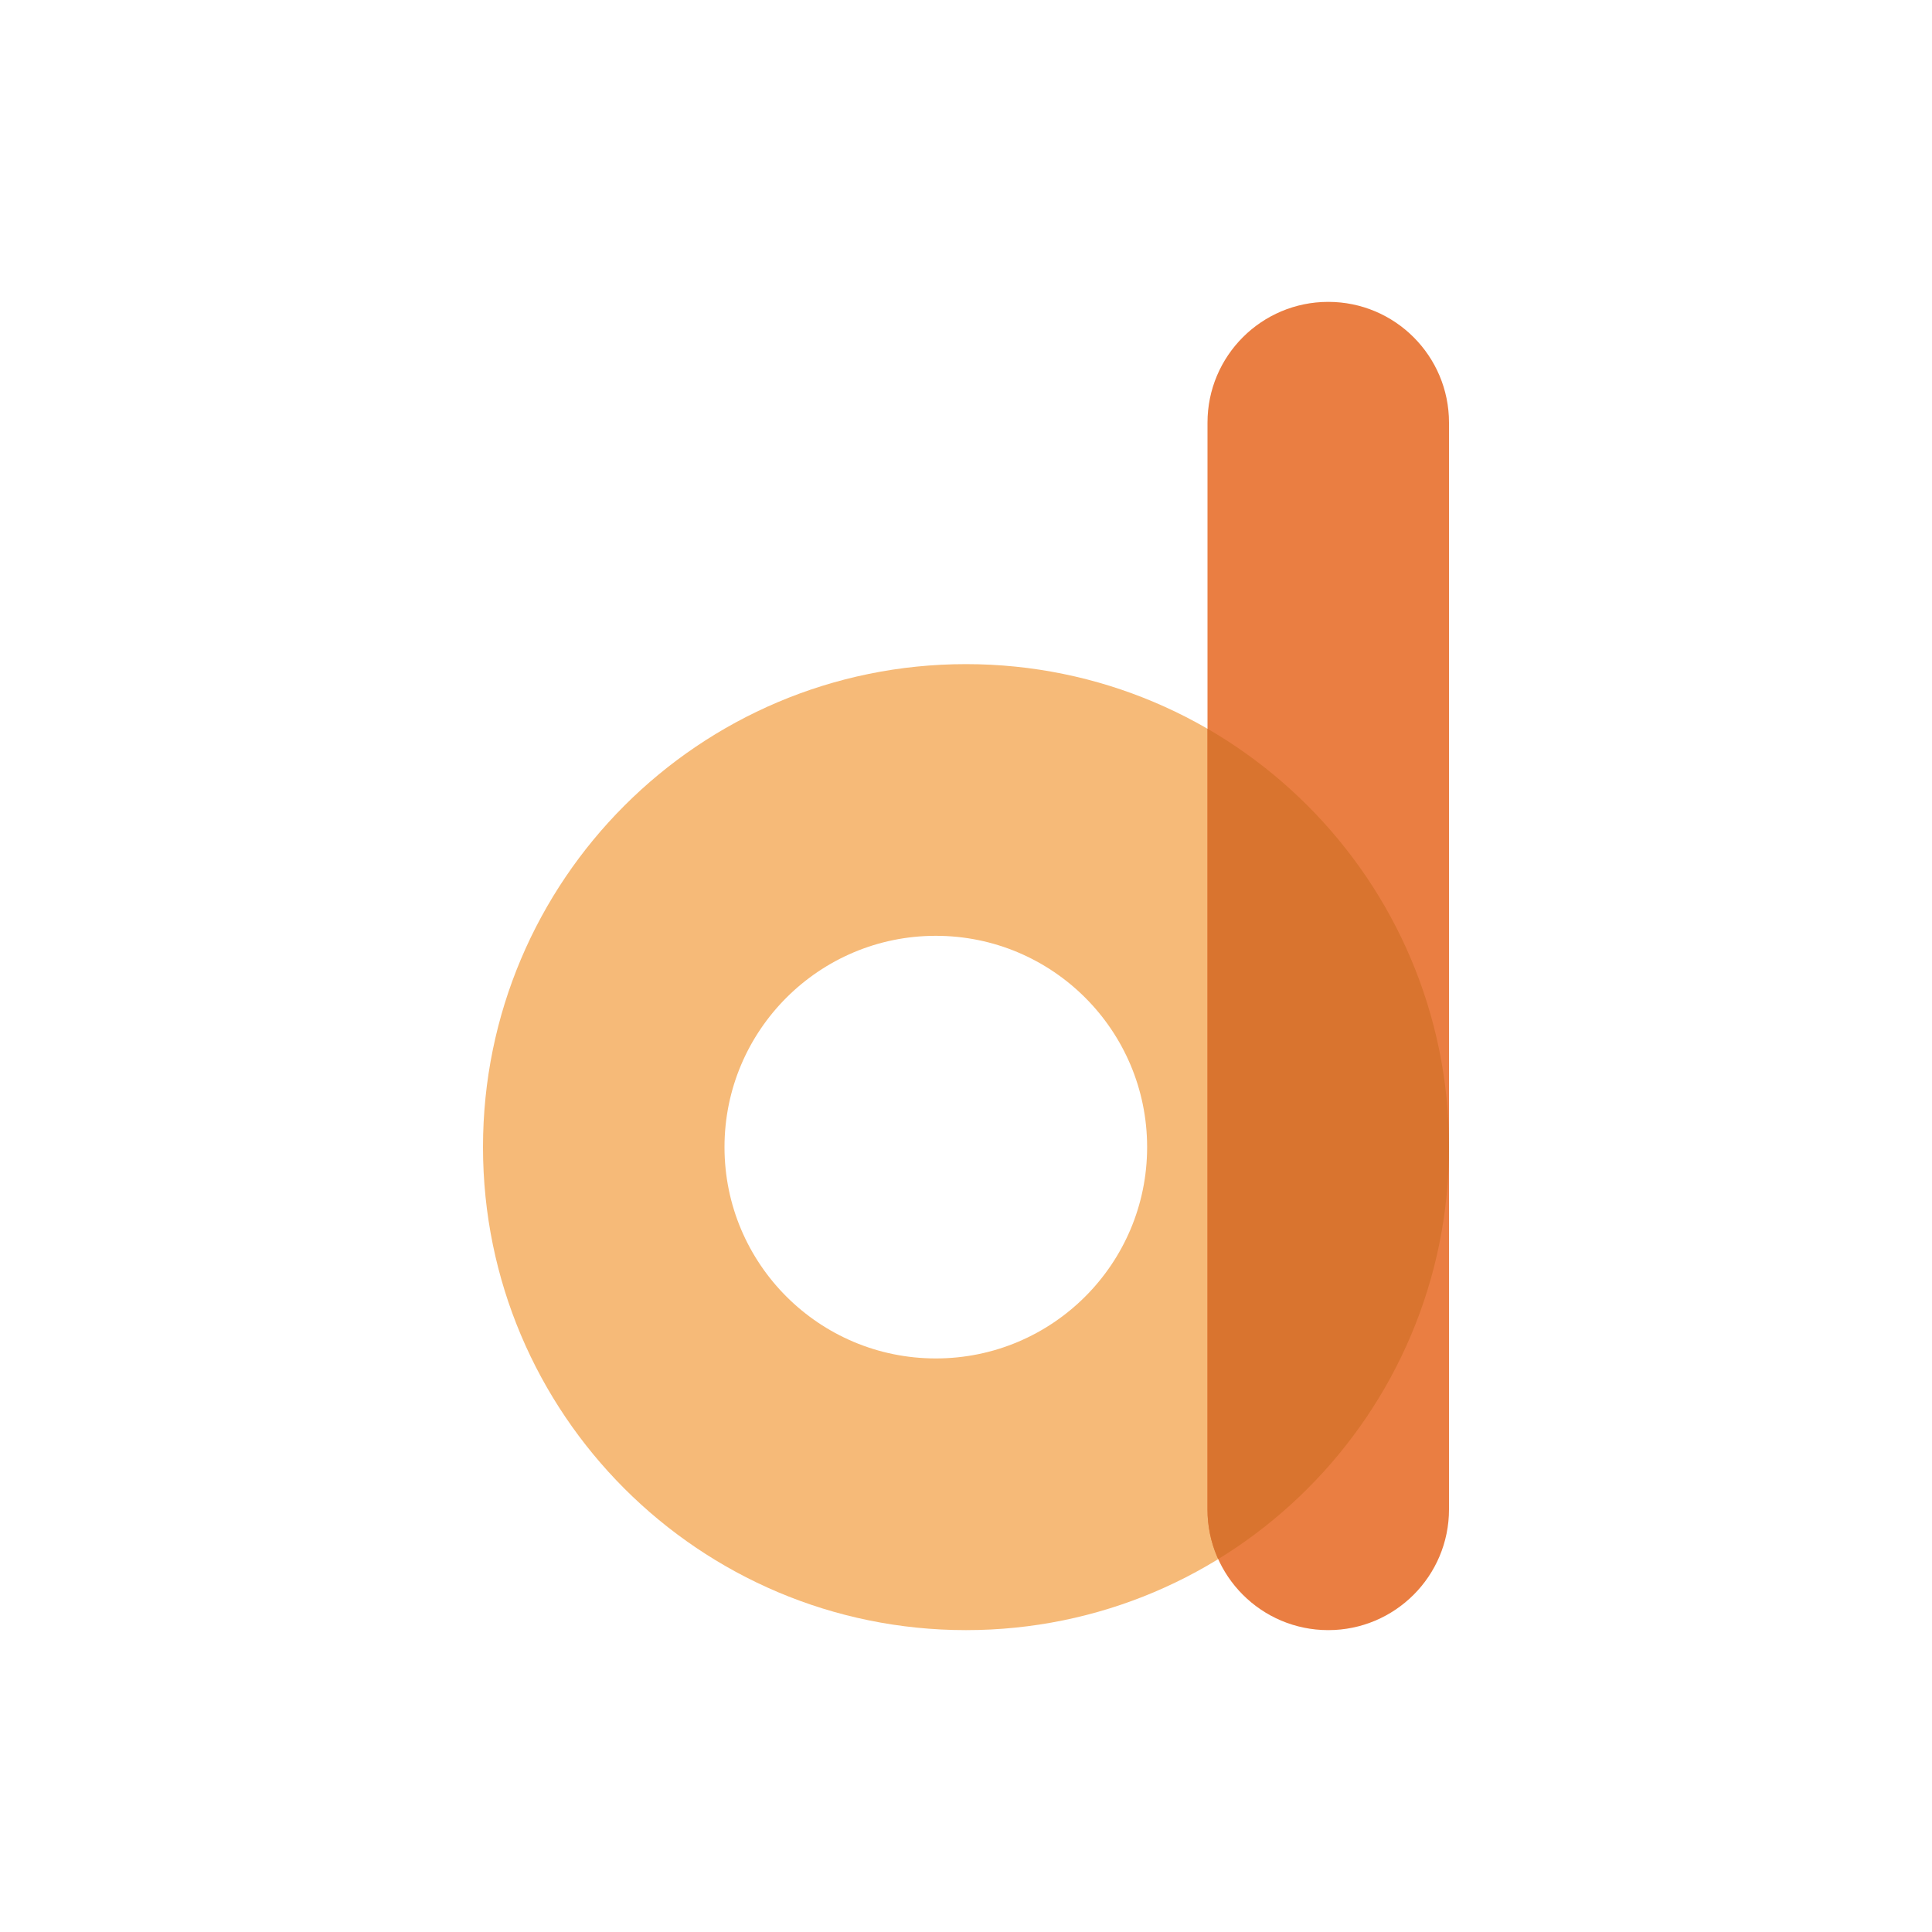
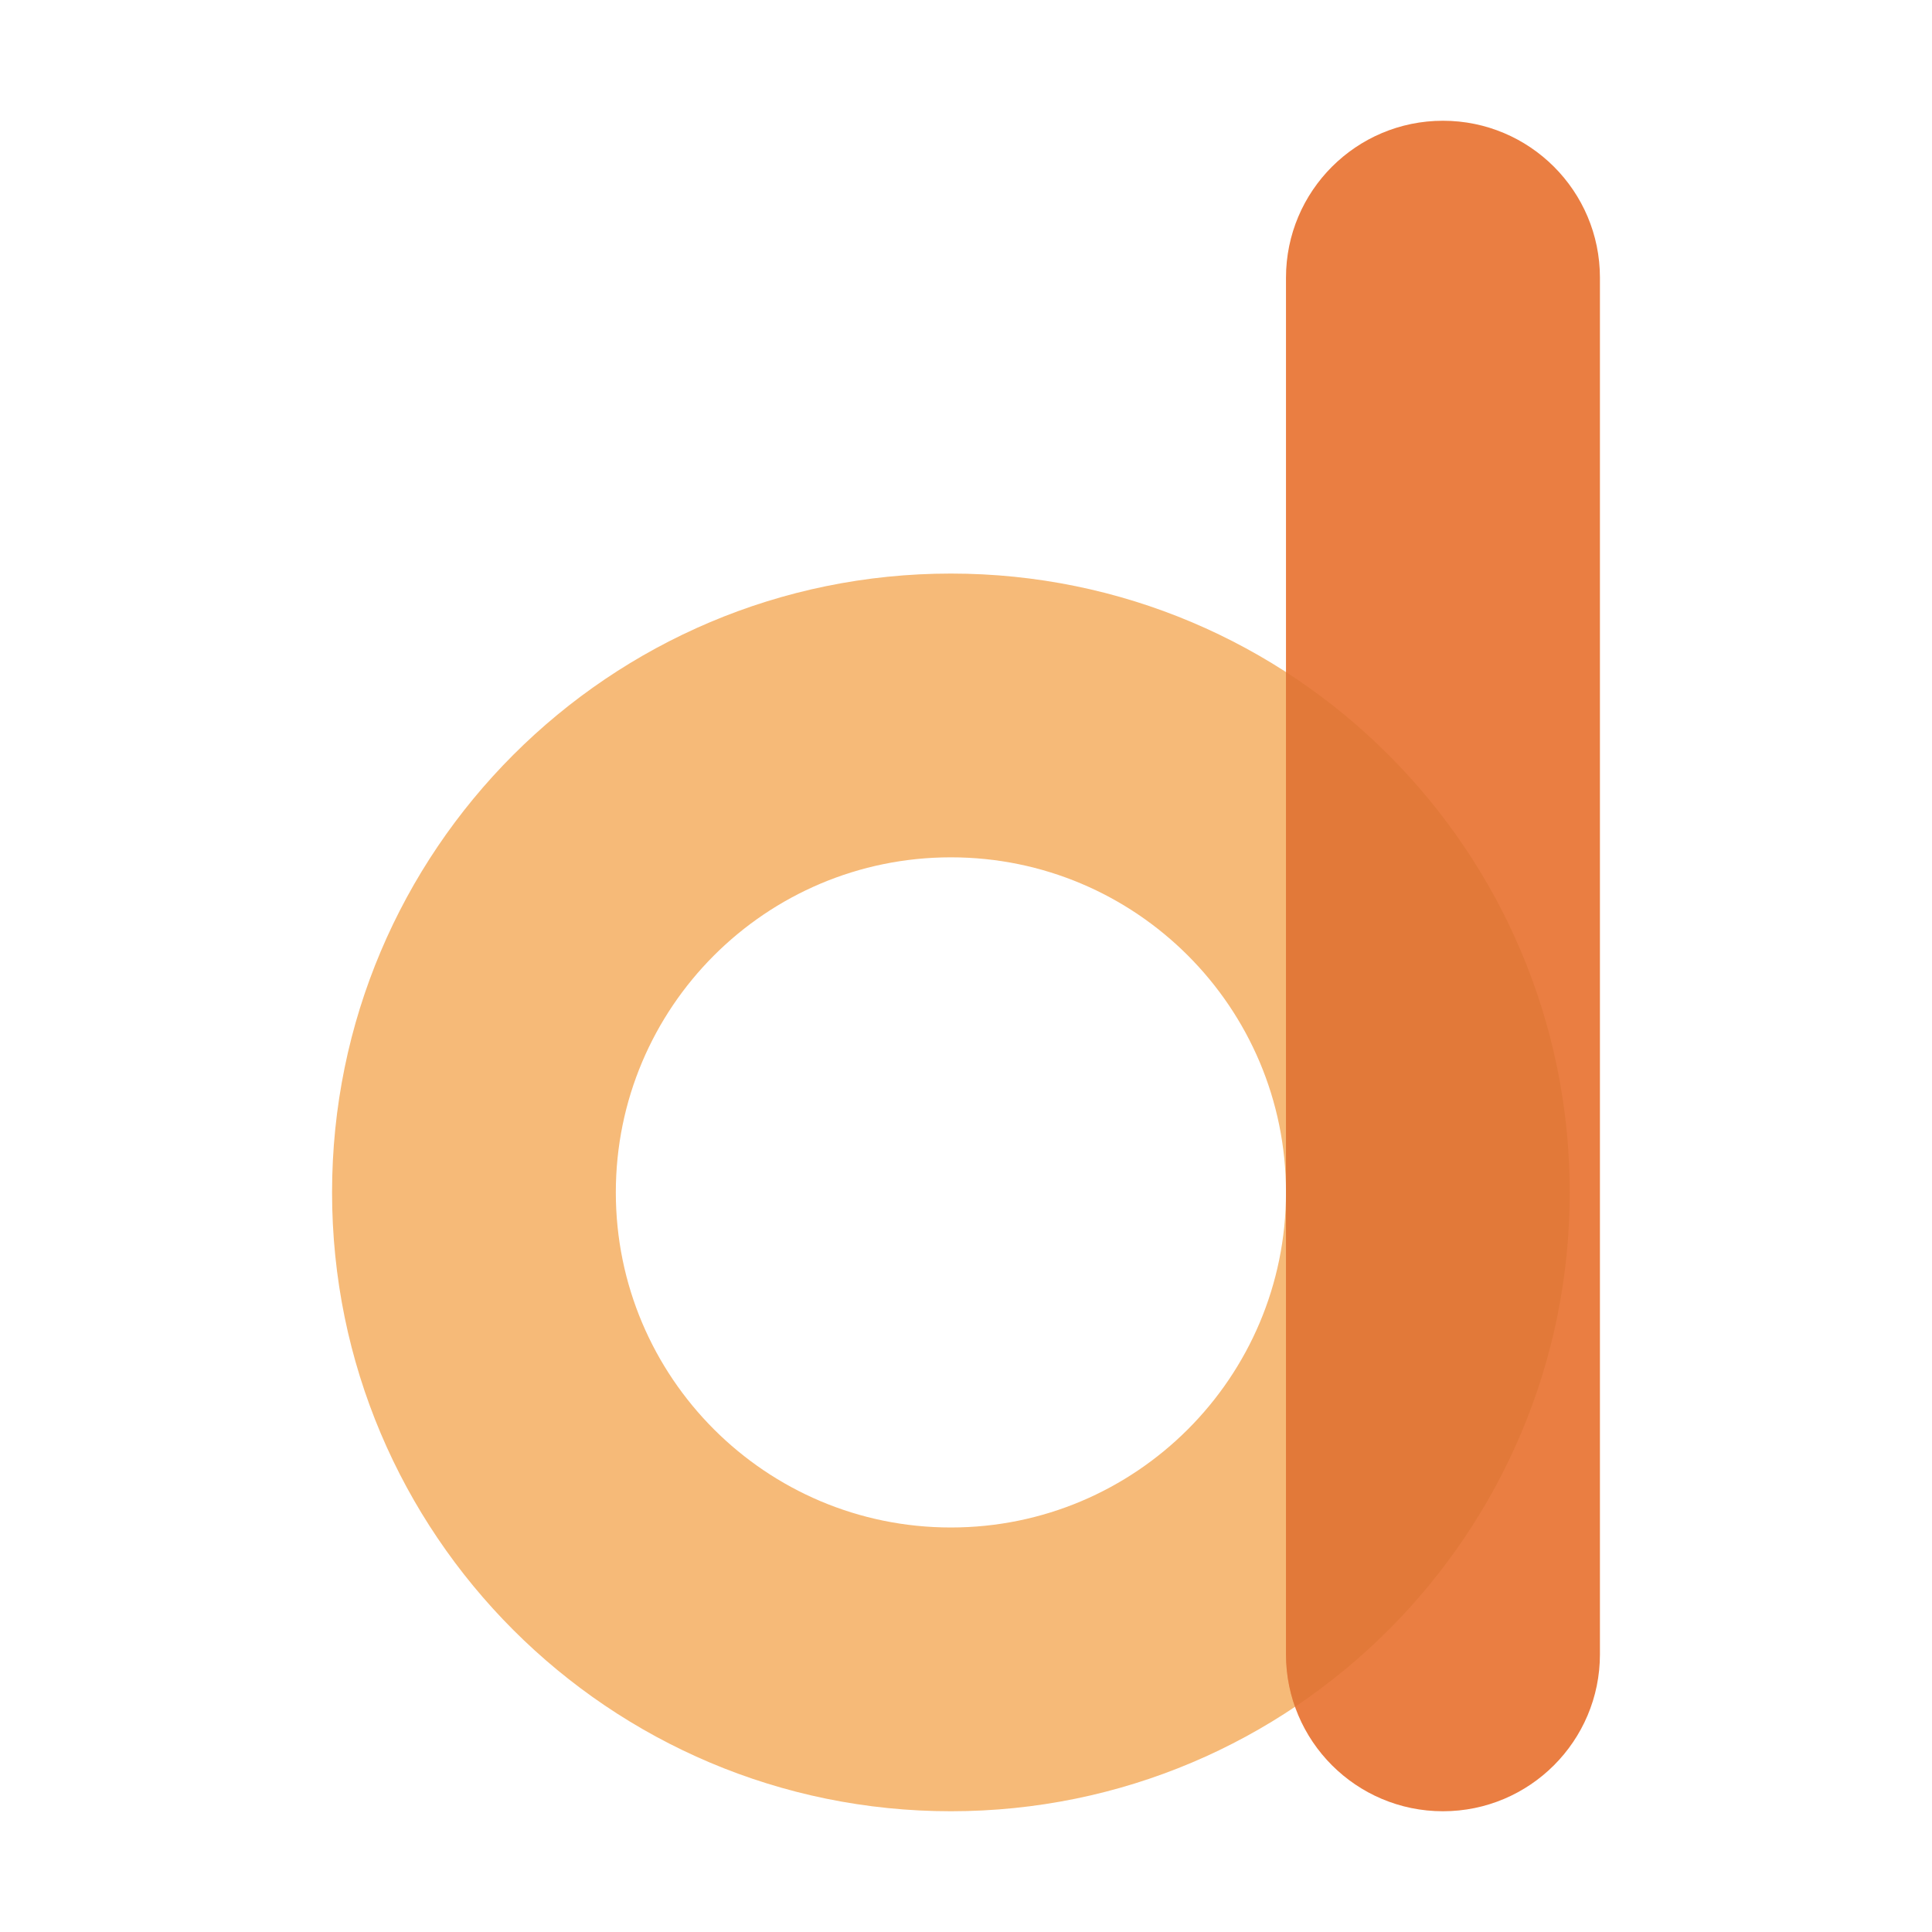
<svg xmlns="http://www.w3.org/2000/svg" viewBox="0 0 64 64" role="img" aria-label="Duckle">
  <defs>
    <clipPath id="dkb">
-       <circle cx="32" cy="38" r="16" />
+       <circle cx="31.5" cy="39.5" r="20.5" />
    </clipPath>
  </defs>
-   <path fill="#F6BA78" fill-rule="evenodd" d="M16,38 A16,16 0 1,0 48,38 A16,16 0 1,0 16,38 Z M24,38 A7,7 0 1,0 38,38 A7,7 0 1,0 24,38 Z" />
-   <rect x="40" y="10" width="8" height="44" rx="4" fill="#EA7E42" />
-   <rect x="40" y="10" width="8" height="44" rx="4" fill="#D9742F" clip-path="url(#dkb)" />
+   <path fill="#F6BA78" fill-rule="evenodd" d="M11,39.5 A20.5,20.5 0 1,0 52,39.5 A20.5,20.5 0 1,0 11,39.5 Z M20.4,39.5 A11.1,11.1 0 1,0 42.6,39.5 A11.1,11.1 0 1,0 20.4,39.5 Z" />
+   <rect x="42.6" y="4" width="10.4" height="56" rx="5.2" fill="#EA7E42" />
+   <rect x="42.6" y="4" width="10.4" height="56" rx="5.2" fill="#D9742F" fill-opacity="0.45" clip-path="url(#dkb)" />
</svg>
